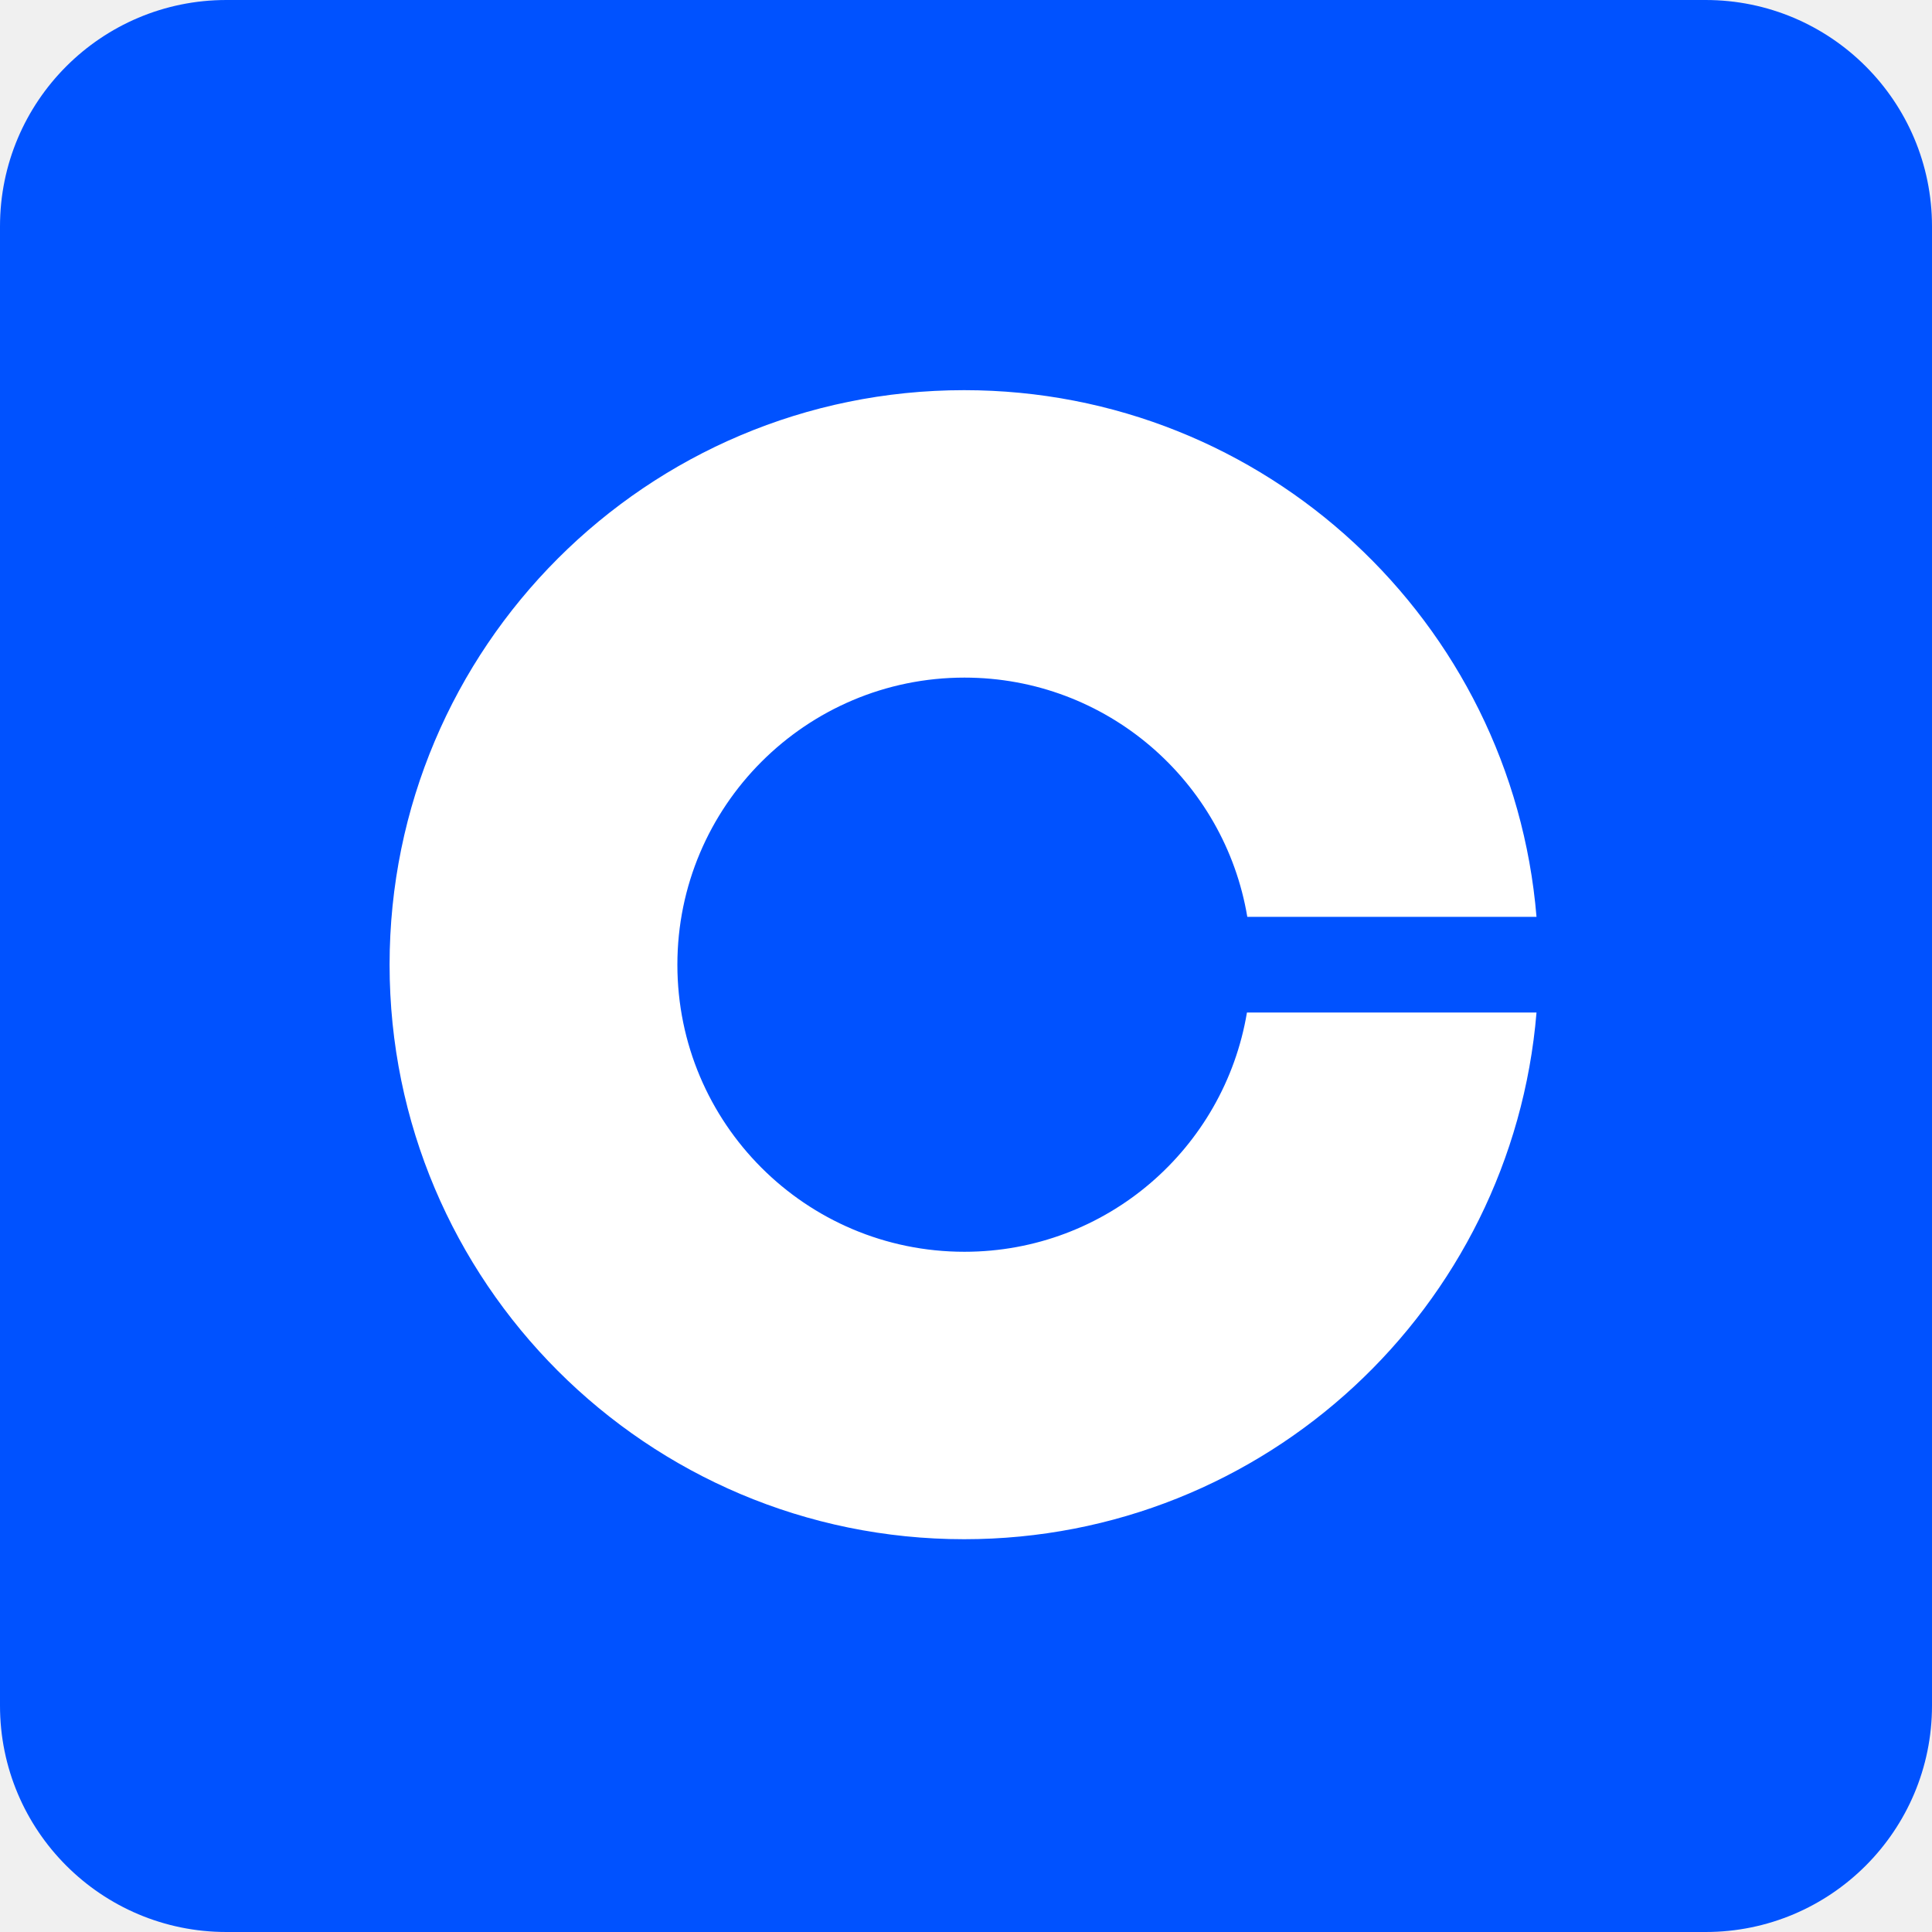
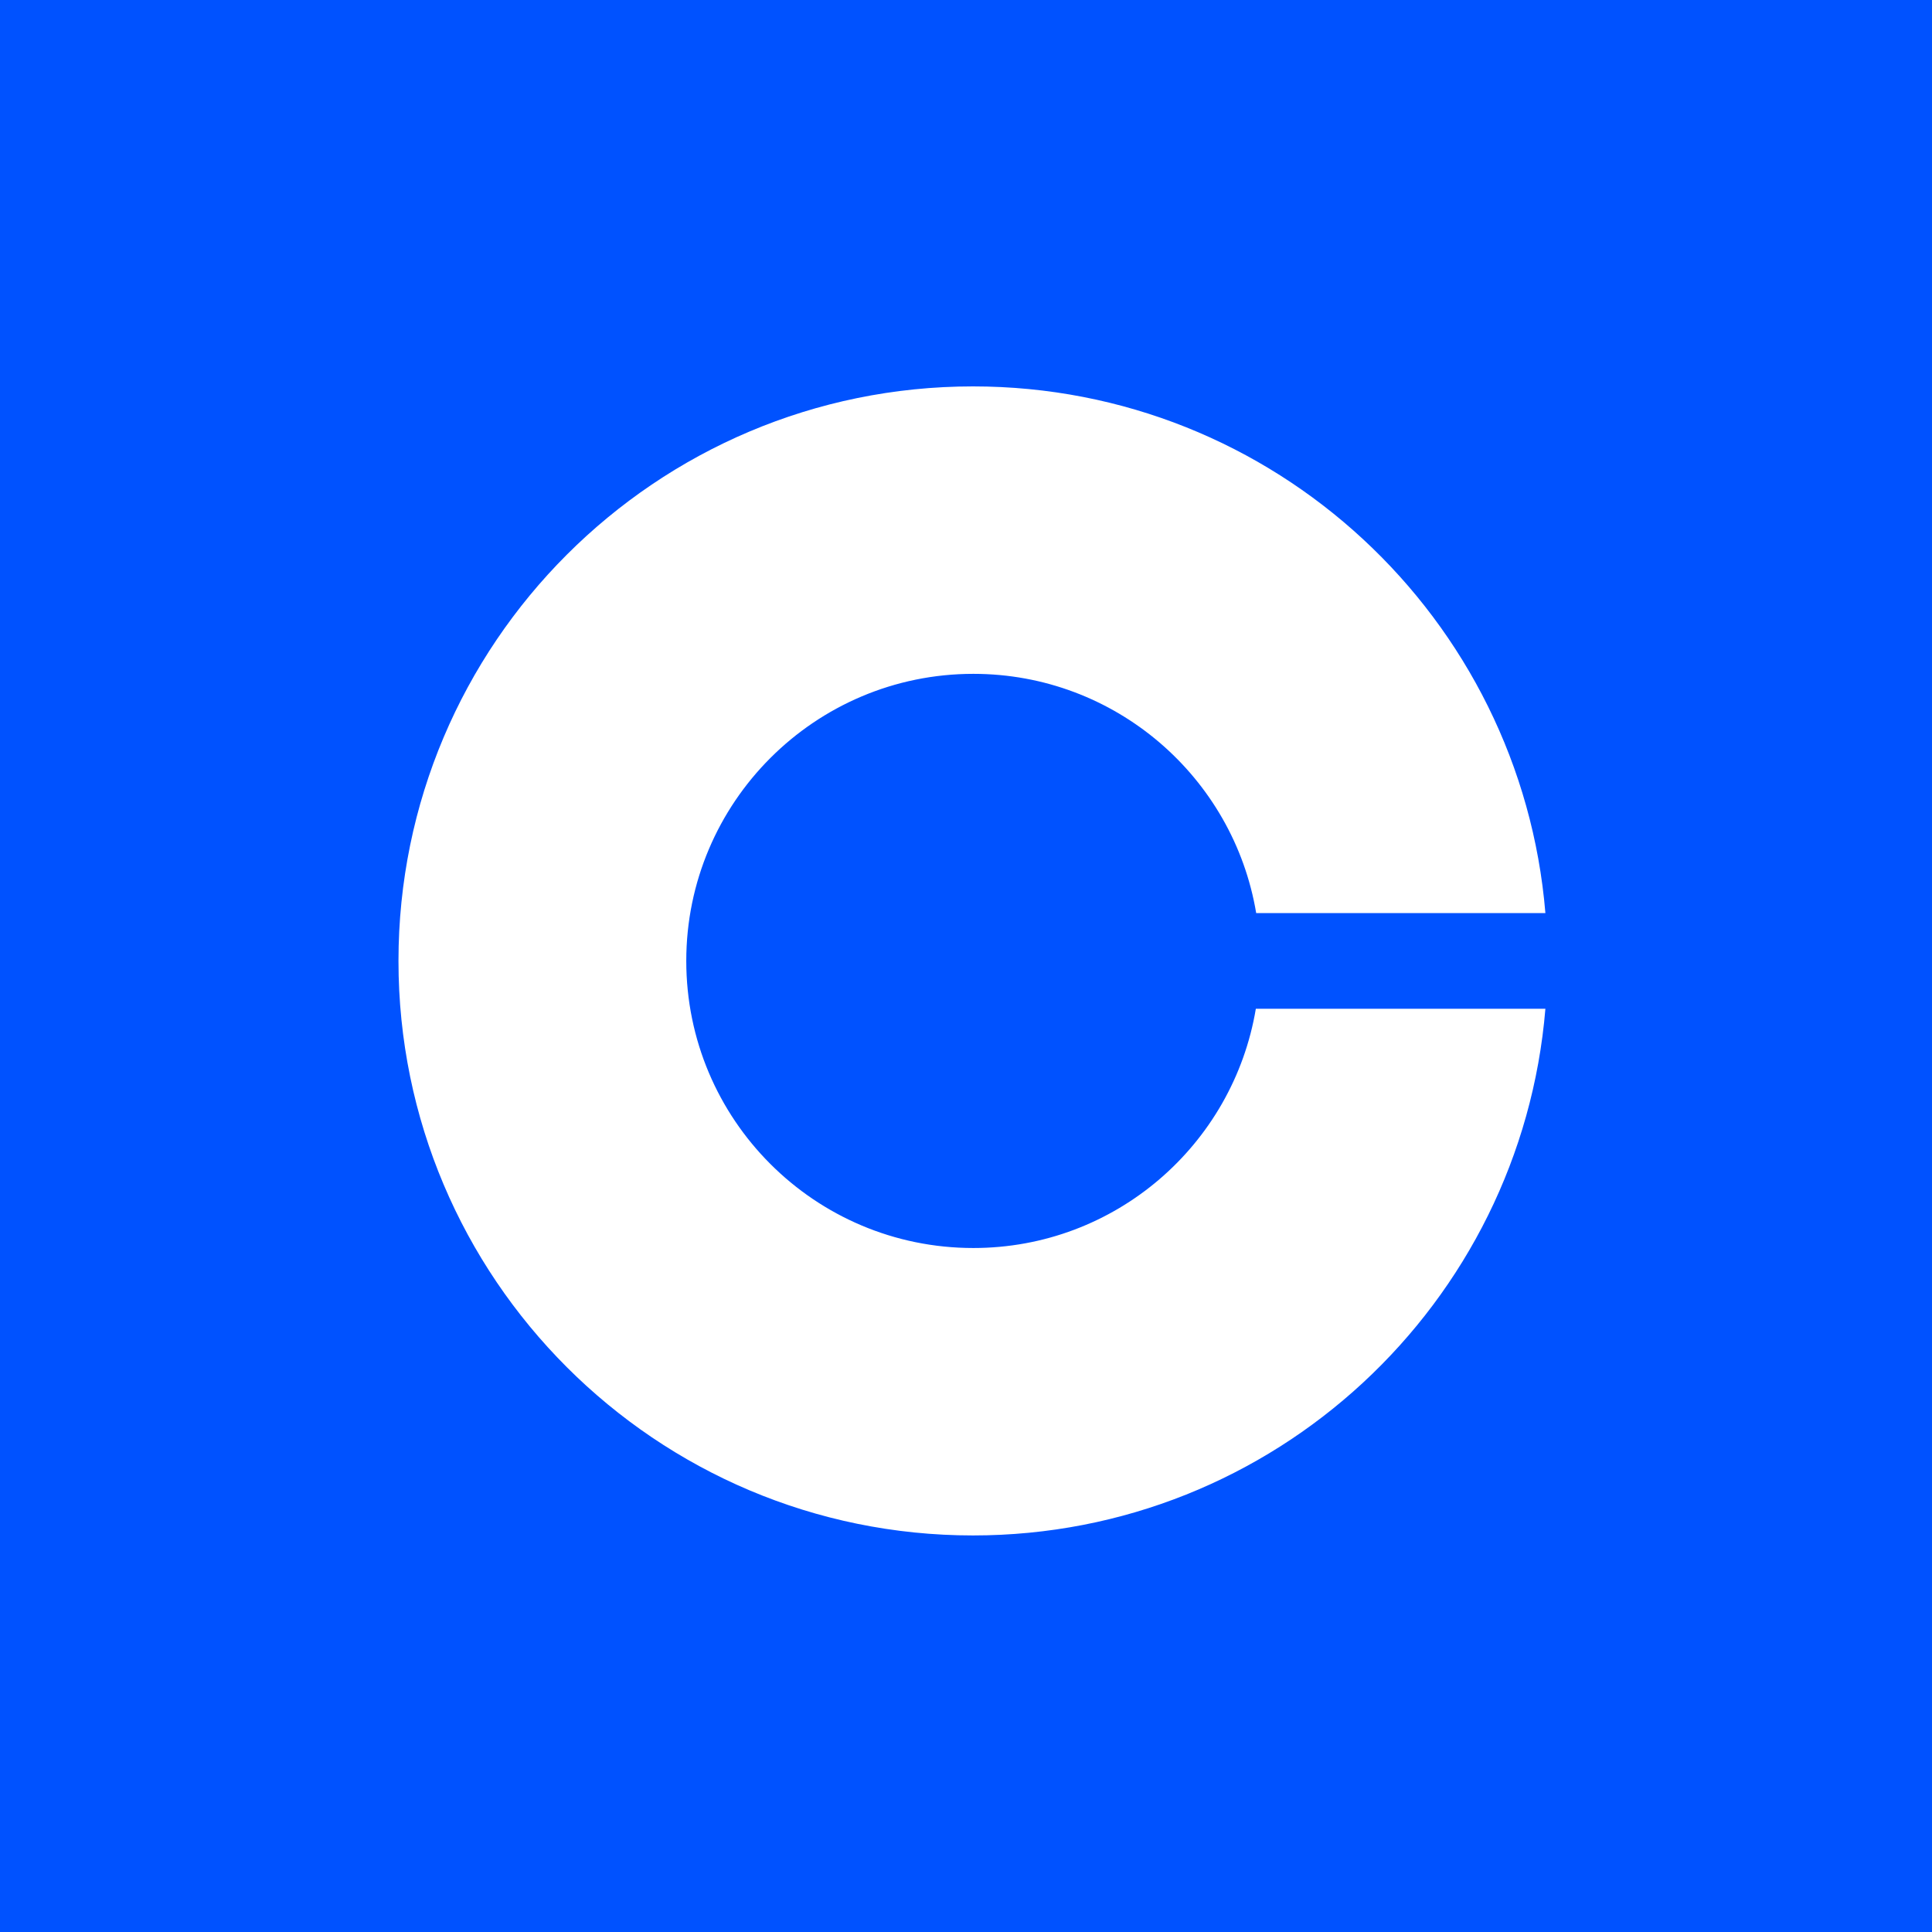
- <svg xmlns="http://www.w3.org/2000/svg" width="512" height="512" fill="none" viewBox="0 0 512 512" id="coinbase">
-   <g clip-path="url(#clip0_84_15704)">
-     <rect width="512" height="512" fill="#0052FF" rx="60" />
-     <path fill="#0052FF" d="M255.5 40C375.068 40 472 136.932 472 256.5C472 376.068 375.068 473 255.5 473C135.932 473 39 376.068 39 256.5C39 136.932 135.932 40 255.5 40Z" />
-     <path fill="#fff" d="M255.593 331.733C213.515 331.733 179.513 297.638 179.513 255.653C179.513 213.668 213.608 179.573 255.593 179.573C293.258 179.573 324.535 206.999 330.547 242.973H407.19C400.71 164.826 335.337 103.398 255.5 103.398C171.436 103.398 103.245 171.589 103.245 255.653C103.245 339.717 171.436 407.907 255.5 407.907C335.337 407.907 400.71 346.48 407.19 268.333H330.453C324.441 304.307 293.258 331.733 255.593 331.733Z" />
-   </g>
-   <defs>
-     <clipPath id="clip0_84_15704">
-       <rect width="512" height="512" fill="#fff" />
-     </clipPath>
-   </defs>
+ <svg xmlns="http://www.w3.org/2000/svg" width="160" height="160" viewBox="0 0 160 160" fill="none">
+   <rect width="160" height="160" fill="#0052FF" />
+   <path d="M80.609 103.355C67.459 103.355 56.834 92.7 56.834 79.58C56.834 66.459 67.488 55.805 80.609 55.805C92.379 55.805 102.153 64.375 104.032 75.617H127.983C125.958 51.196 105.529 32 80.58 32C54.31 32 33 53.31 33 79.58C33 105.85 54.31 127.159 80.58 127.159C105.529 127.159 125.958 107.963 127.983 83.542H104.003C102.124 94.784 92.379 103.355 80.609 103.355Z" fill="white" />
</svg>
